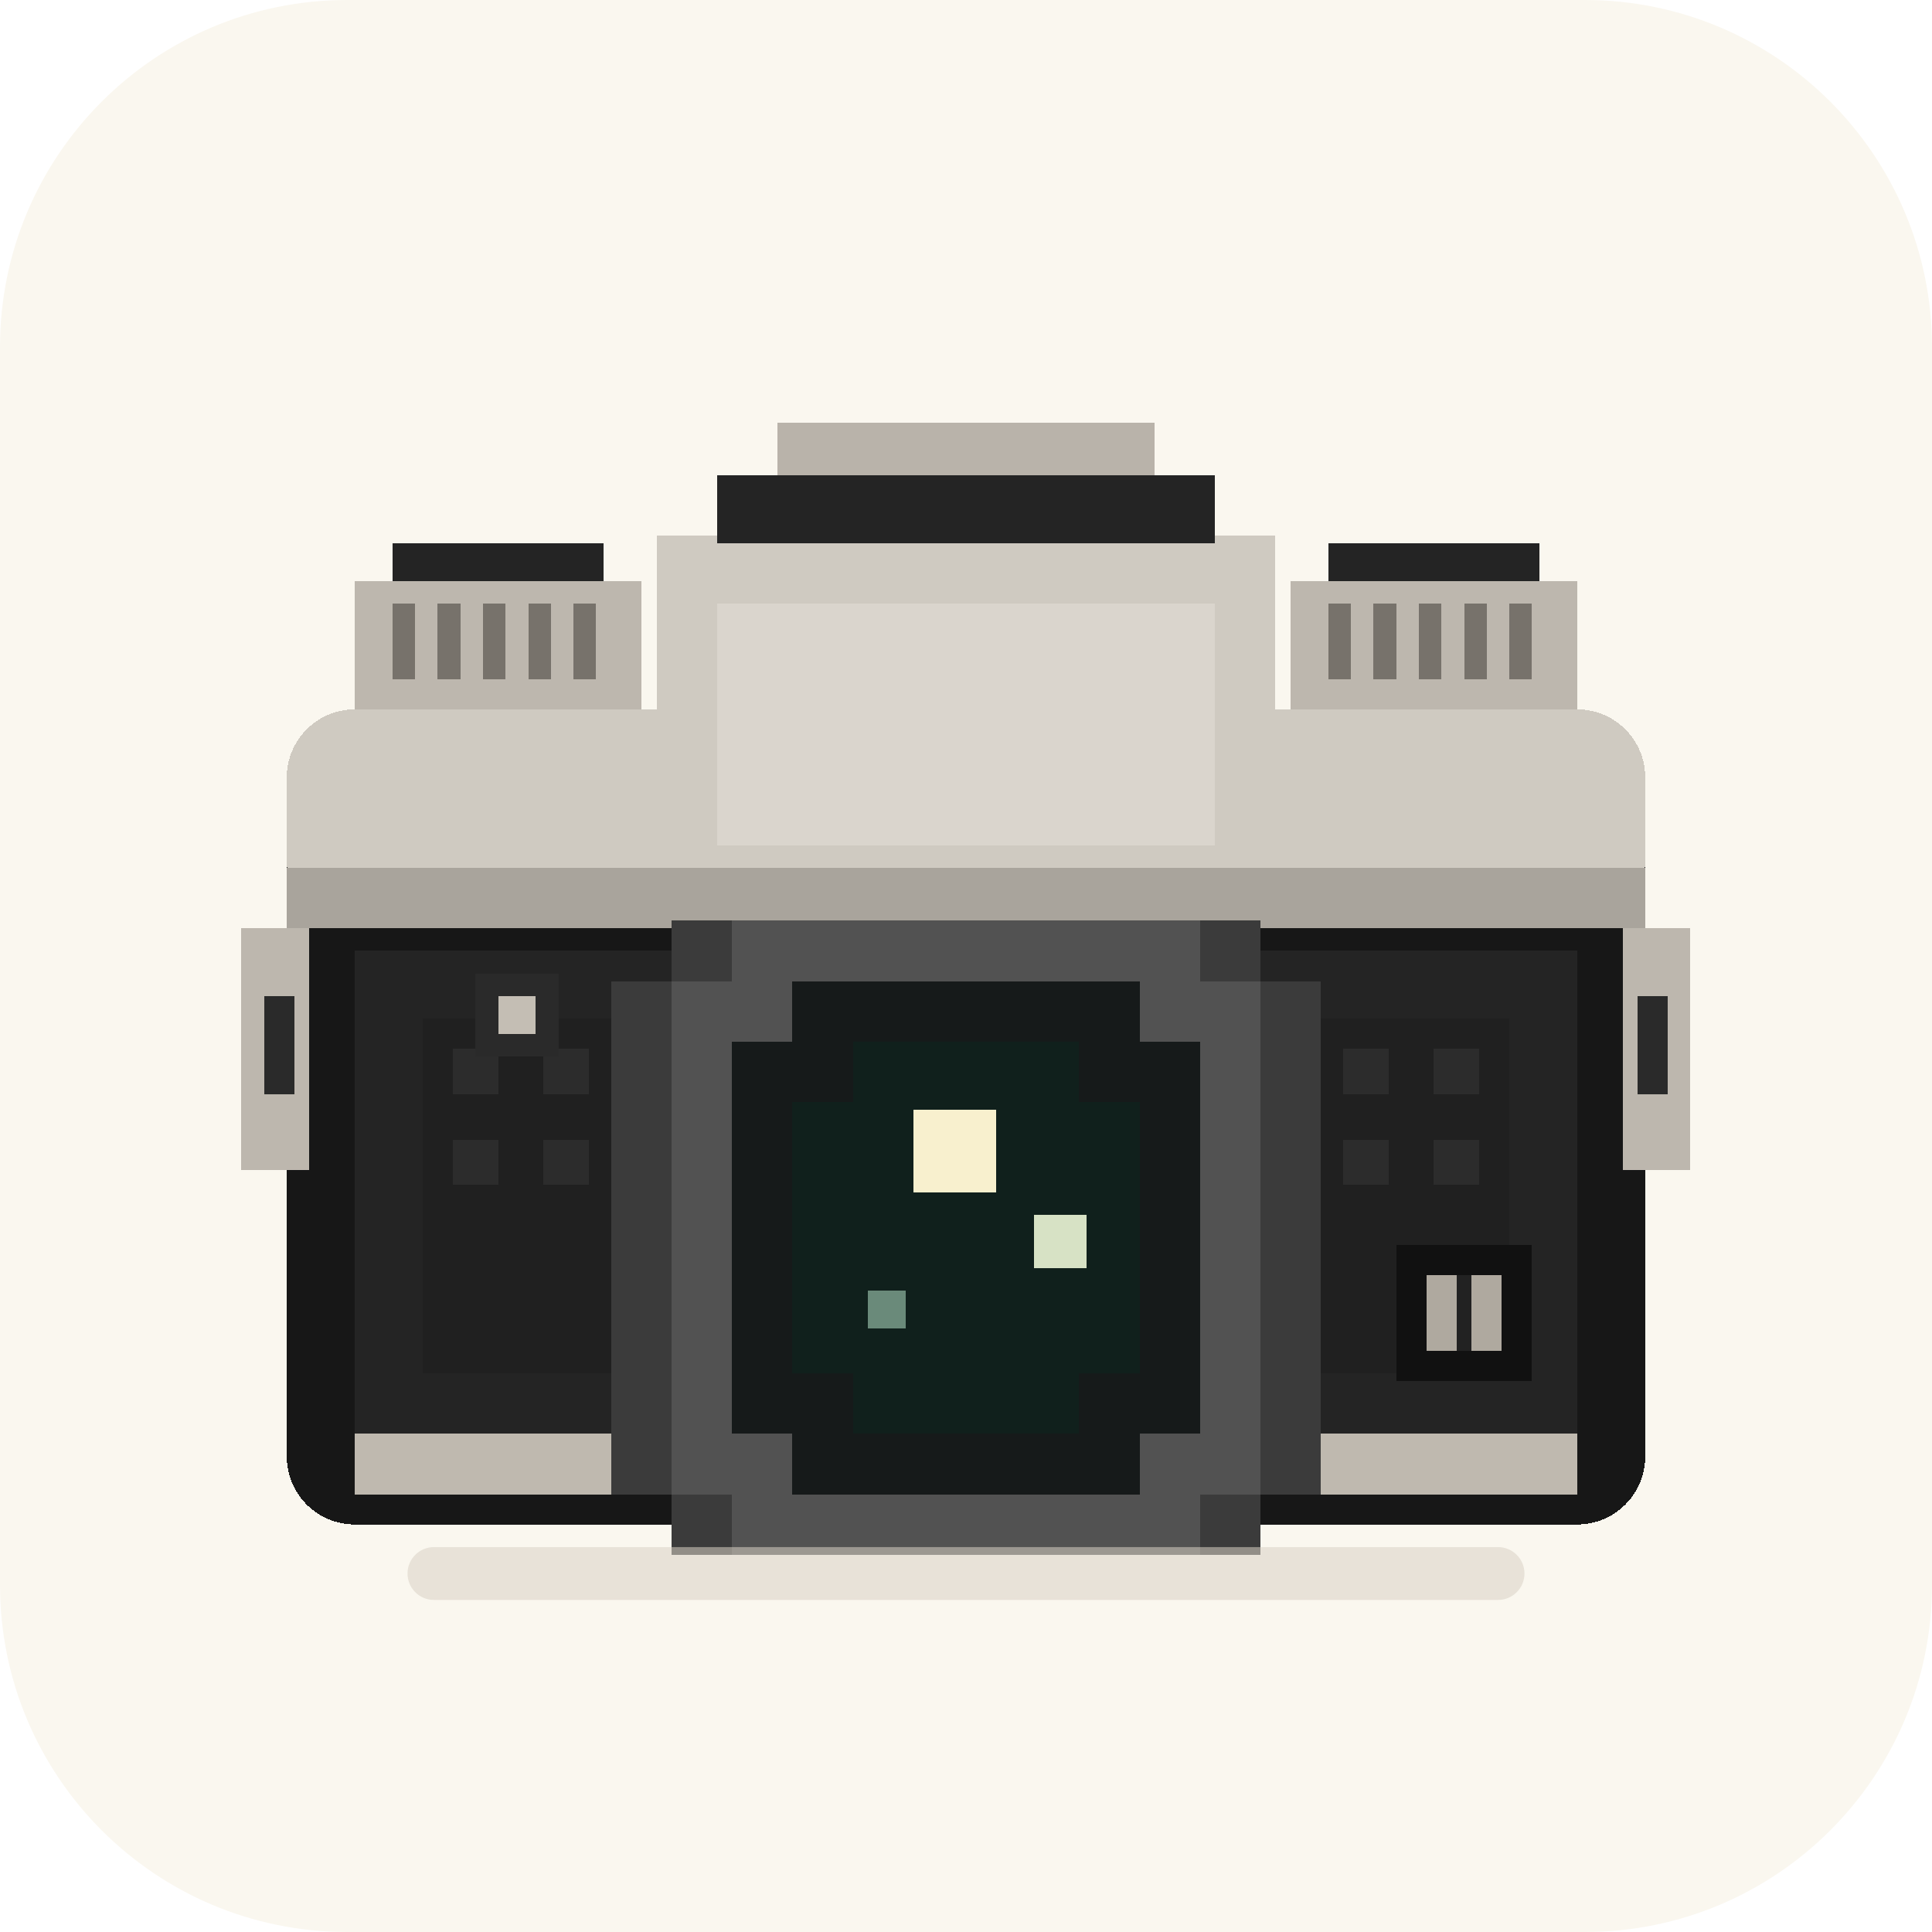
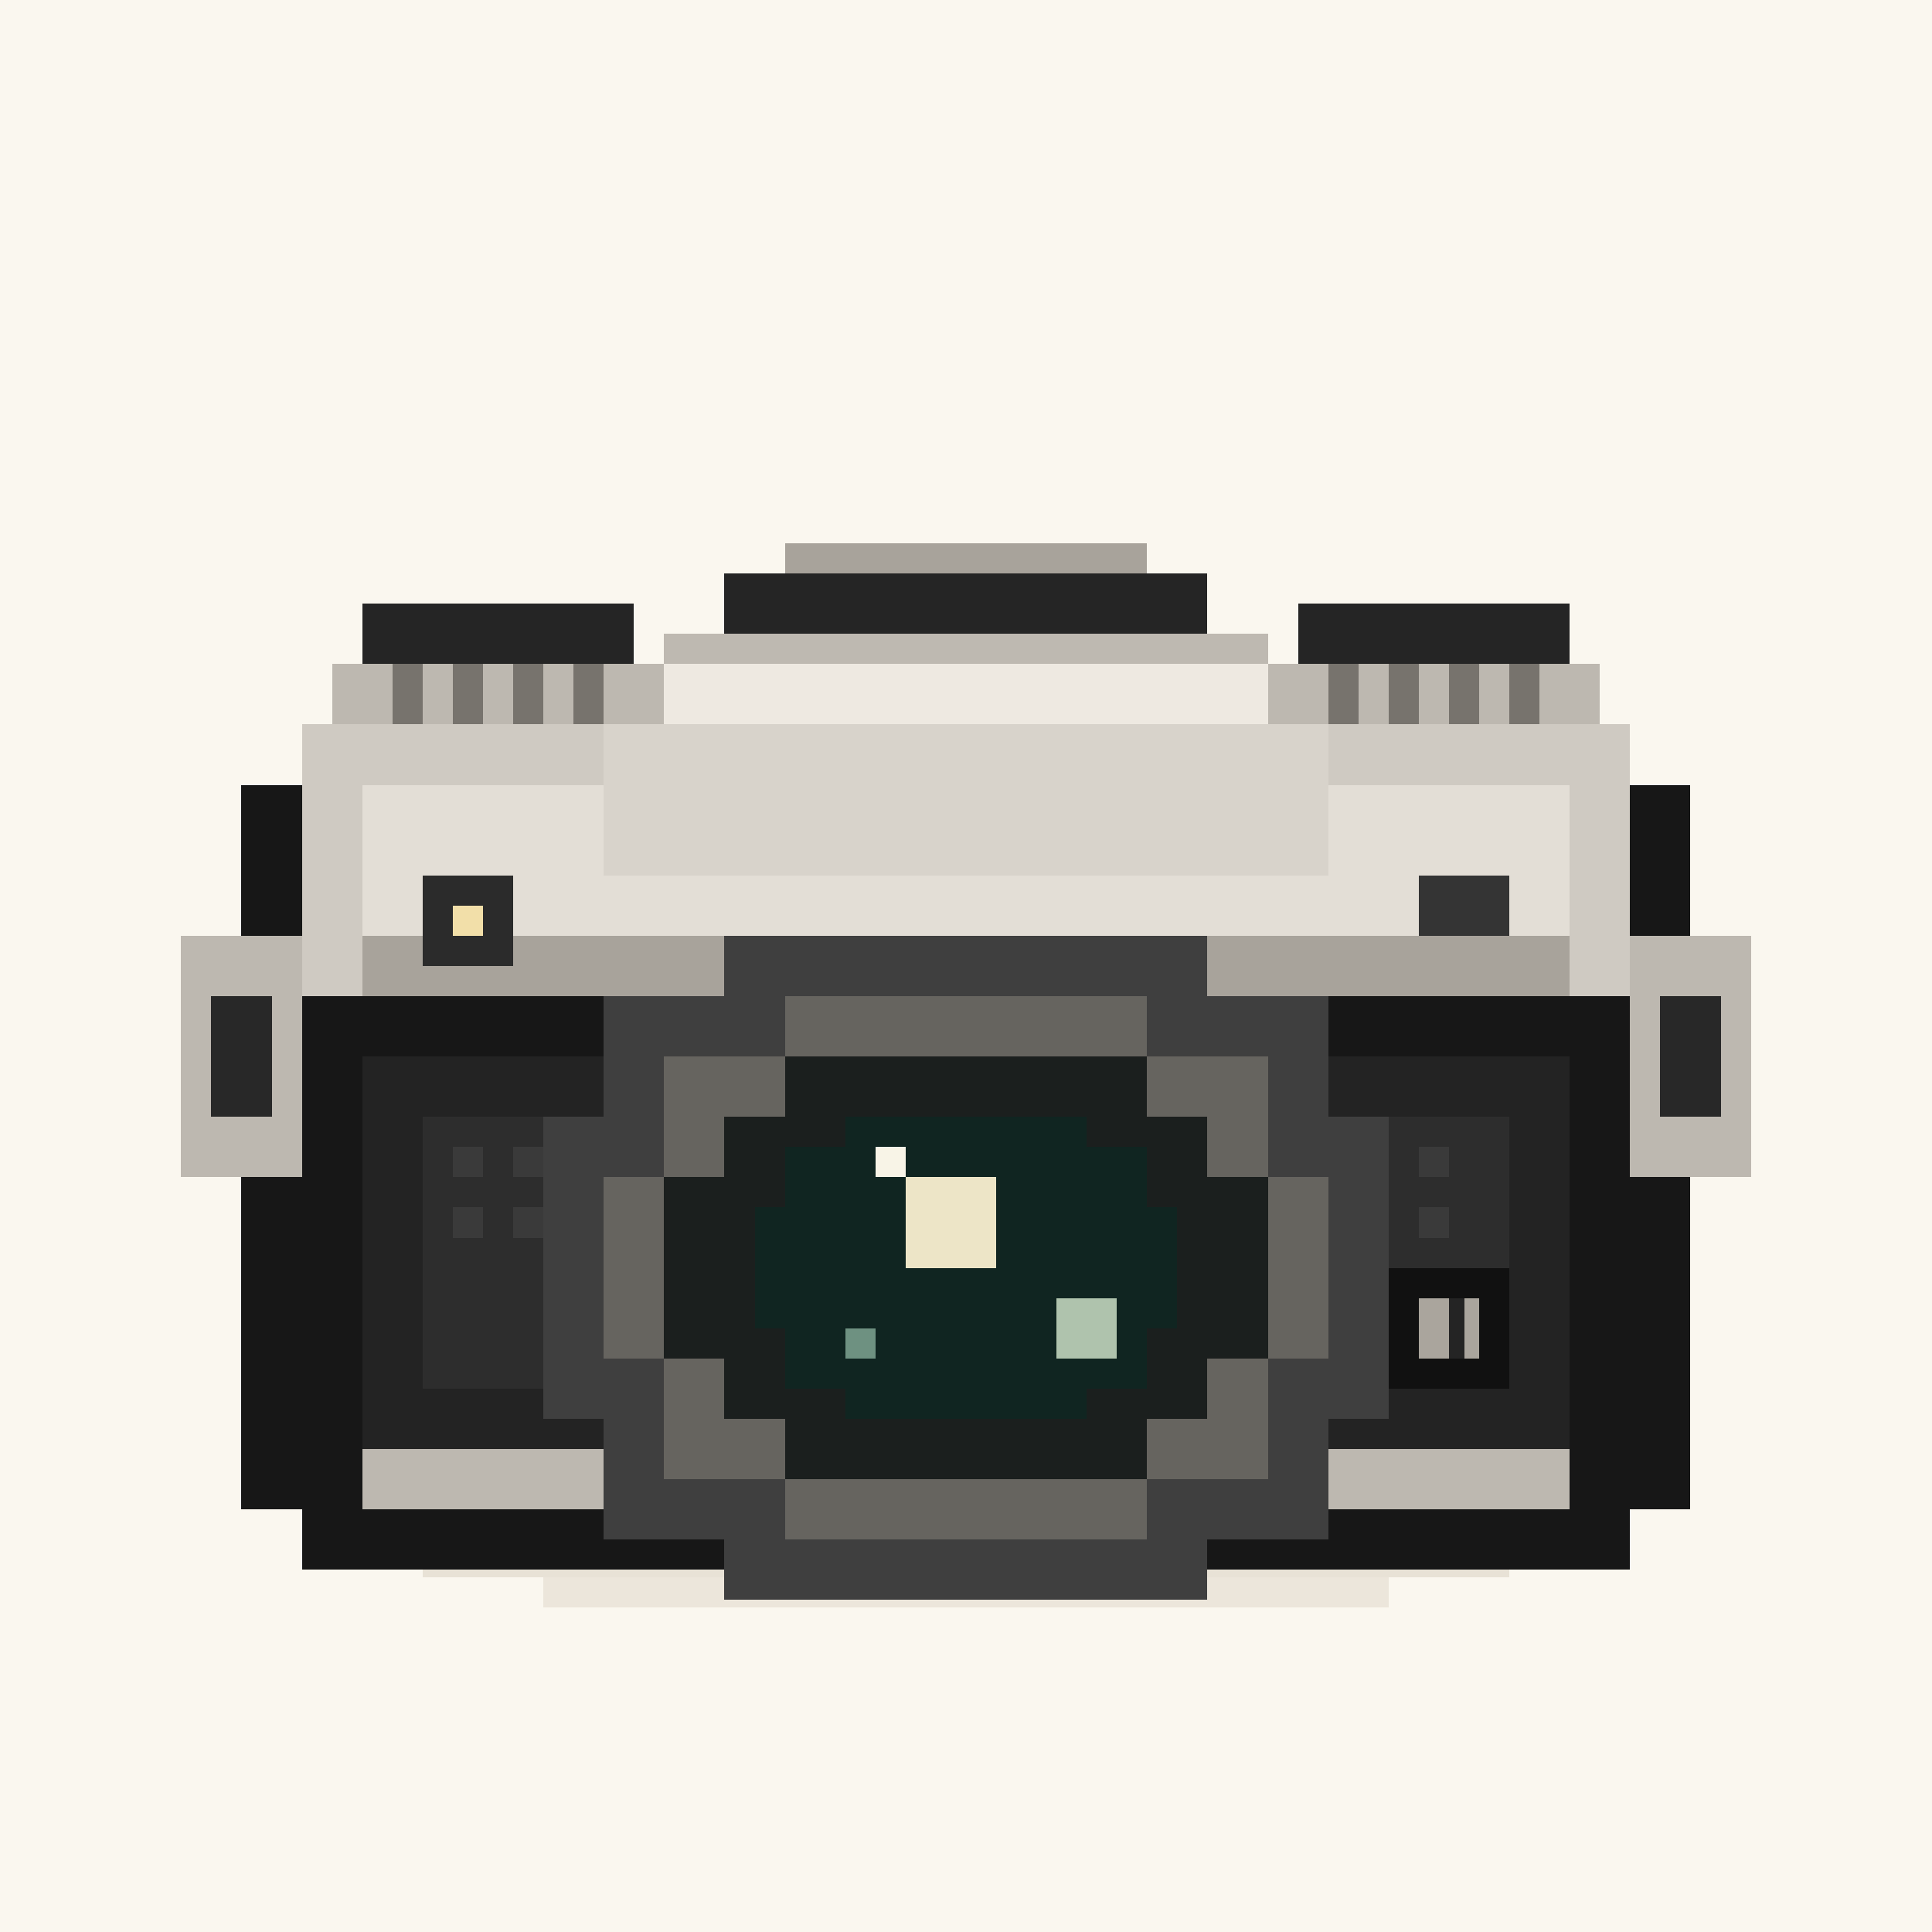
<svg xmlns="http://www.w3.org/2000/svg" viewBox="0 0 512 512" role="img" aria-label="Pixel camera icon">
-   <rect width="512" height="512" rx="92" fill="#FAF7EF" />
+   <rect width="512" height="512" fill="#FAF7EF" />
  <g shape-rendering="crispEdges">
-     <rect x="76" y="188" width="360" height="216" rx="18" fill="#171717" />
-     <rect x="76" y="188" width="360" height="58" rx="18" fill="#CFCAC1" />
-     <rect x="76" y="230" width="360" height="16" fill="#A9A49C" />
-     <rect x="94" y="252" width="324" height="128" fill="#242424" />
-     <rect x="94" y="380" width="324" height="16" fill="#BFB9AF" />
-     <rect x="112" y="270" width="108" height="94" fill="#202020" />
-     <rect x="292" y="270" width="108" height="94" fill="#202020" />
-     <g fill="#2C2C2C">
-       <rect x="120" y="278" width="12" height="12" />
-       <rect x="144" y="278" width="12" height="12" />
-       <rect x="168" y="278" width="12" height="12" />
-       <rect x="192" y="278" width="12" height="12" />
-       <rect x="120" y="302" width="12" height="12" />
-       <rect x="144" y="302" width="12" height="12" />
-       <rect x="168" y="302" width="12" height="12" />
-       <rect x="192" y="302" width="12" height="12" />
-       <rect x="308" y="278" width="12" height="12" />
-       <rect x="332" y="278" width="12" height="12" />
-       <rect x="356" y="278" width="12" height="12" />
-       <rect x="380" y="278" width="12" height="12" />
-       <rect x="308" y="302" width="12" height="12" />
-       <rect x="332" y="302" width="12" height="12" />
-       <rect x="356" y="302" width="12" height="12" />
-       <rect x="380" y="302" width="12" height="12" />
+     <rect x="112" y="402" width="288" height="16" fill="#DED7CA" opacity=".65" />
+     <rect x="144" y="418" width="224" height="8" fill="#EAE4D9" opacity=".9" />
+     <rect x="64" y="208" width="384" height="192" fill="#171717" />
+     <rect x="80" y="192" width="352" height="224" fill="#171717" />
+     <rect x="80" y="192" width="352" height="72" fill="#CFCAC2" />
+     <rect x="96" y="208" width="320" height="40" fill="#E3DED6" />
+     <rect x="96" y="248" width="320" height="16" fill="#A8A39B" />
+     <rect x="192" y="152" width="128" height="16" fill="#252525" />
+     <rect x="176" y="168" width="160" height="24" fill="#BEB9B1" />
+     <rect x="160" y="192" width="192" height="40" fill="#D8D3CB" />
+     <rect x="176" y="176" width="160" height="16" fill="#EEE9E1" />
+     <rect x="208" y="144" width="96" height="8" fill="#A8A39B" />
+     <rect x="96" y="160" width="72" height="16" fill="#252525" />
+     <rect x="88" y="176" width="88" height="16" fill="#BDB8B0" />
+     <rect x="104" y="176" width="8" height="16" fill="#77736D" />
+     <rect x="120" y="176" width="8" height="16" fill="#77736D" />
+     <rect x="136" y="176" width="8" height="16" fill="#77736D" />
+     <rect x="152" y="176" width="8" height="16" fill="#77736D" />
+     <rect x="344" y="160" width="72" height="16" fill="#252525" />
+     <rect x="336" y="176" width="88" height="16" fill="#BDB8B0" />
+     <rect x="352" y="176" width="8" height="16" fill="#77736D" />
+     <rect x="368" y="176" width="8" height="16" fill="#77736D" />
+     <rect x="384" y="176" width="8" height="16" fill="#77736D" />
+     <rect x="400" y="176" width="8" height="16" fill="#77736D" />
+     <rect x="48" y="248" width="32" height="64" fill="#BDB8B0" />
+     <rect x="56" y="264" width="16" height="32" fill="#282828" />
+     <rect x="432" y="248" width="32" height="64" fill="#BDB8B0" />
+     <rect x="440" y="264" width="16" height="32" fill="#282828" />
+     <rect x="96" y="280" width="320" height="104" fill="#232323" />
+     <rect x="96" y="384" width="320" height="16" fill="#BDB8B0" />
+     <rect x="112" y="296" width="88" height="72" fill="#2D2D2D" />
+     <rect x="312" y="296" width="88" height="72" fill="#2D2D2D" />
+     <g fill="#3A3A3A">
+       <rect x="120" y="304" width="8" height="8" />
+       <rect x="136" y="304" width="8" height="8" />
+       <rect x="152" y="304" width="8" height="8" />
+       <rect x="168" y="304" width="8" height="8" />
+       <rect x="120" y="320" width="8" height="8" />
+       <rect x="136" y="320" width="8" height="8" />
+       <rect x="152" y="320" width="8" height="8" />
+       <rect x="168" y="320" width="8" height="8" />
+       <rect x="328" y="304" width="8" height="8" />
+       <rect x="344" y="304" width="8" height="8" />
+       <rect x="360" y="304" width="8" height="8" />
+       <rect x="376" y="304" width="8" height="8" />
+       <rect x="328" y="320" width="8" height="8" />
+       <rect x="344" y="320" width="8" height="8" />
+       <rect x="360" y="320" width="8" height="8" />
+       <rect x="376" y="320" width="8" height="8" />
    </g>
-     <rect x="174" y="142" width="164" height="82" fill="#CFCAC1" />
-     <rect x="190" y="126" width="132" height="18" fill="#242424" />
-     <rect x="206" y="112" width="100" height="14" fill="#B9B3AA" />
-     <rect x="190" y="160" width="132" height="64" fill="#DAD5CD" />
-     <rect x="94" y="154" width="76" height="34" fill="#BDB7AE" />
-     <rect x="104" y="144" width="56" height="10" fill="#242424" />
-     <rect x="342" y="154" width="76" height="34" fill="#BDB7AE" />
-     <rect x="352" y="144" width="56" height="10" fill="#242424" />
-     <g fill="#77726B">
-       <rect x="104" y="160" width="6" height="20" />
-       <rect x="116" y="160" width="6" height="20" />
-       <rect x="128" y="160" width="6" height="20" />
-       <rect x="140" y="160" width="6" height="20" />
-       <rect x="152" y="160" width="6" height="20" />
-       <rect x="352" y="160" width="6" height="20" />
-       <rect x="364" y="160" width="6" height="20" />
-       <rect x="376" y="160" width="6" height="20" />
-       <rect x="388" y="160" width="6" height="20" />
-       <rect x="400" y="160" width="6" height="20" />
-     </g>
-     <rect x="64" y="246" width="18" height="64" fill="#BDB7AE" />
-     <rect x="430" y="246" width="18" height="64" fill="#BDB7AE" />
-     <rect x="70" y="264" width="8" height="26" fill="#2A2A2A" />
-     <rect x="434" y="264" width="8" height="26" fill="#2A2A2A" />
-     <rect x="178" y="256" width="156" height="156" fill="#2A2A2A" />
-     <rect x="162" y="272" width="188" height="124" fill="#2A2A2A" />
-     <rect x="178" y="244" width="156" height="168" fill="#3B3B3B" />
-     <rect x="162" y="260" width="188" height="136" fill="#3B3B3B" />
-     <rect x="194" y="244" width="124" height="168" fill="#525252" />
-     <rect x="178" y="260" width="156" height="136" fill="#525252" />
-     <rect x="210" y="260" width="92" height="136" fill="#161A1A" />
-     <rect x="194" y="276" width="124" height="104" fill="#161A1A" />
-     <rect x="226" y="276" width="60" height="104" fill="#10201C" />
-     <rect x="210" y="292" width="92" height="72" fill="#10201C" />
-     <rect x="242" y="294" width="22" height="22" fill="#F8F0CE" />
-     <rect x="274" y="322" width="14" height="14" fill="#D7E2C5" />
-     <rect x="230" y="342" width="10" height="10" fill="#6A8A7A" />
-     <rect x="126" y="258" width="22" height="22" fill="#2A2A2A" />
-     <rect x="132" y="264" width="10" height="10" fill="#C4BEB4" />
-     <rect x="370" y="330" width="36" height="36" fill="#111" />
-     <rect x="378" y="338" width="20" height="20" fill="#AFA99F" />
-     <rect x="386" y="338" width="4" height="20" fill="#222" />
+     <rect x="112" y="232" width="24" height="24" fill="#2B2B2B" />
+     <rect x="120" y="240" width="8" height="8" fill="#F2DFA9" />
+     <rect x="376" y="232" width="24" height="16" fill="#343434" />
+     <path d="M192 248h128v16h32v32h16v80h-16v32h-32v16H192v-16h-32v-32h-16v-80h16v-32h32z" fill="#3F3F3F" />
+     <path d="M208 264h96v16h32v32h16v48h-16v32h-32v16h-96v-16h-32v-32h-16v-48h16v-32h32z" fill="#66645F" />
+     <path d="M208 280h96v16h16v16h16v48h-16v16h-16v16h-96v-16h-16v-16h-16v-48h16v-16h16z" fill="#1B1F1E" />
+     <path d="M224 296h64v8h16v16h8v32h-8v16h-16v8h-64v-8h-16v-16h-8v-32h8v-16h16z" fill="#102521" />
+     <rect x="240" y="312" width="24" height="24" fill="#EDE5C7" />
+     <rect x="232" y="304" width="8" height="8" fill="#F8F4E7" />
+     <rect x="280" y="344" width="16" height="16" fill="#AFC3AD" />
+     <rect x="224" y="352" width="8" height="8" fill="#6E9181" />
+     <rect x="368" y="336" width="32" height="32" fill="#111" />
+     <rect x="376" y="344" width="16" height="16" fill="#AAA59D" />
+     <rect x="384" y="344" width="4" height="16" fill="#242424" />
  </g>
-   <rect x="108" y="410" width="296" height="14" rx="7" fill="#D8D1C4" opacity=".55" />
</svg>
